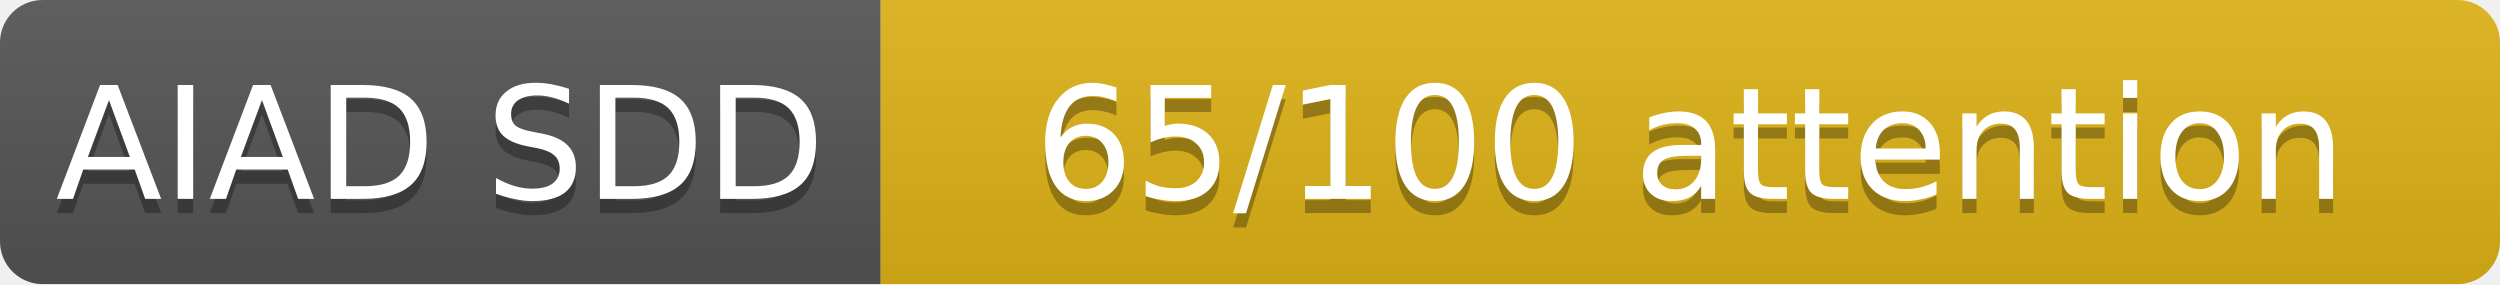
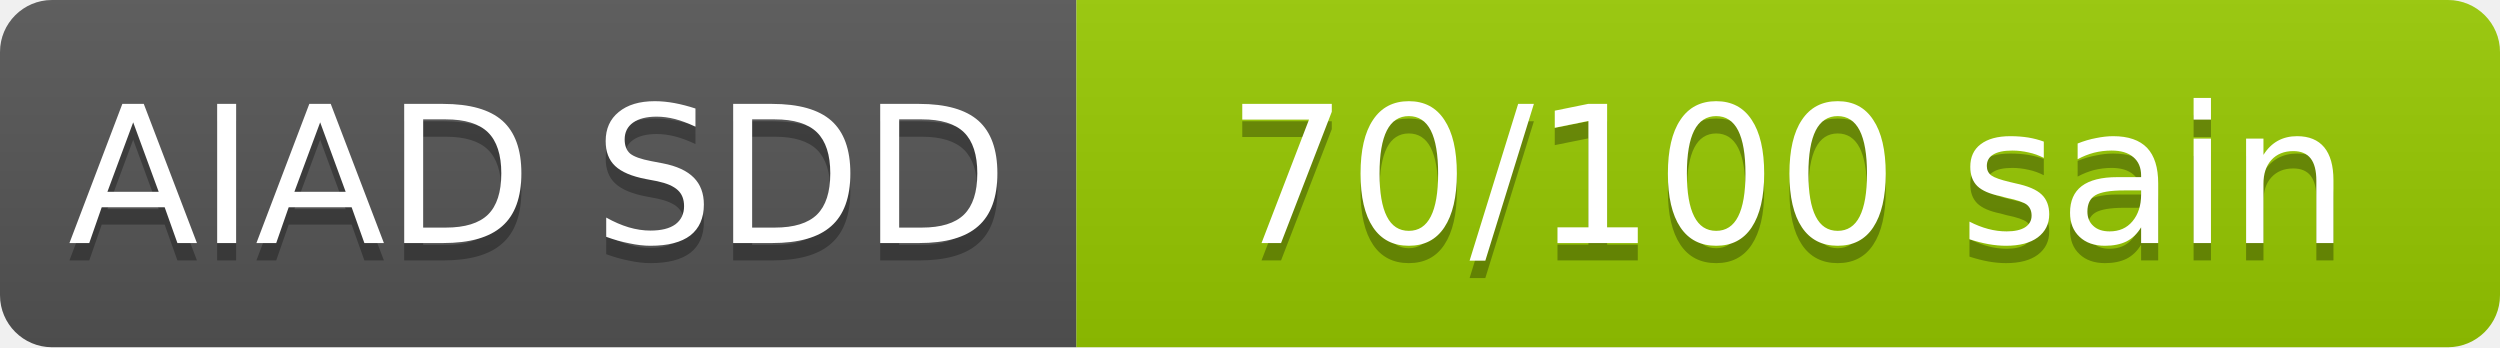
- <svg xmlns="http://www.w3.org/2000/svg" width="176" height="20" role="img" aria-label="AIAD SDD: 65/100 attention">
+ <svg xmlns="http://www.w3.org/2000/svg" width="144" height="20" role="img" aria-label="AIAD SDD: 70/100 sain">
  <linearGradient id="aiad-badge-g" x2="0" y2="100%">
    <stop offset="0" stop-color="#bbb" stop-opacity=".1" />
    <stop offset="1" stop-opacity=".1" />
  </linearGradient>
  <clipPath id="aiad-badge-c">
-     <rect width="176" height="20" rx="3" fill="#fff" />
+     <rect width="144" height="20" rx="3" fill="#fff" />
  </clipPath>
  <g clip-path="url(#aiad-badge-c)">
    <rect width="62" height="20" fill="#555" />
-     <rect x="62" width="114" height="20" fill="#dfb317" />
-     <rect width="176" height="20" fill="url(#aiad-badge-g)" />
+     <rect x="62" width="82" height="20" fill="#97ca00" />
+     <rect width="144" height="20" fill="url(#aiad-badge-g)" />
  </g>
  <g fill="#fff" text-anchor="middle" font-family="Verdana,Geneva,DejaVu Sans,sans-serif" font-size="11">
    <text x="31" y="15" fill="#010101" fill-opacity=".3">AIAD SDD</text>
    <text x="31" y="14">AIAD SDD</text>
-     <text x="119" y="15" fill="#010101" fill-opacity=".3">65/100 attention</text>
-     <text x="119" y="14">65/100 attention</text>
+     <text x="103" y="15" fill="#010101" fill-opacity=".3">70/100 sain</text>
+     <text x="103" y="14">70/100 sain</text>
  </g>
</svg>
